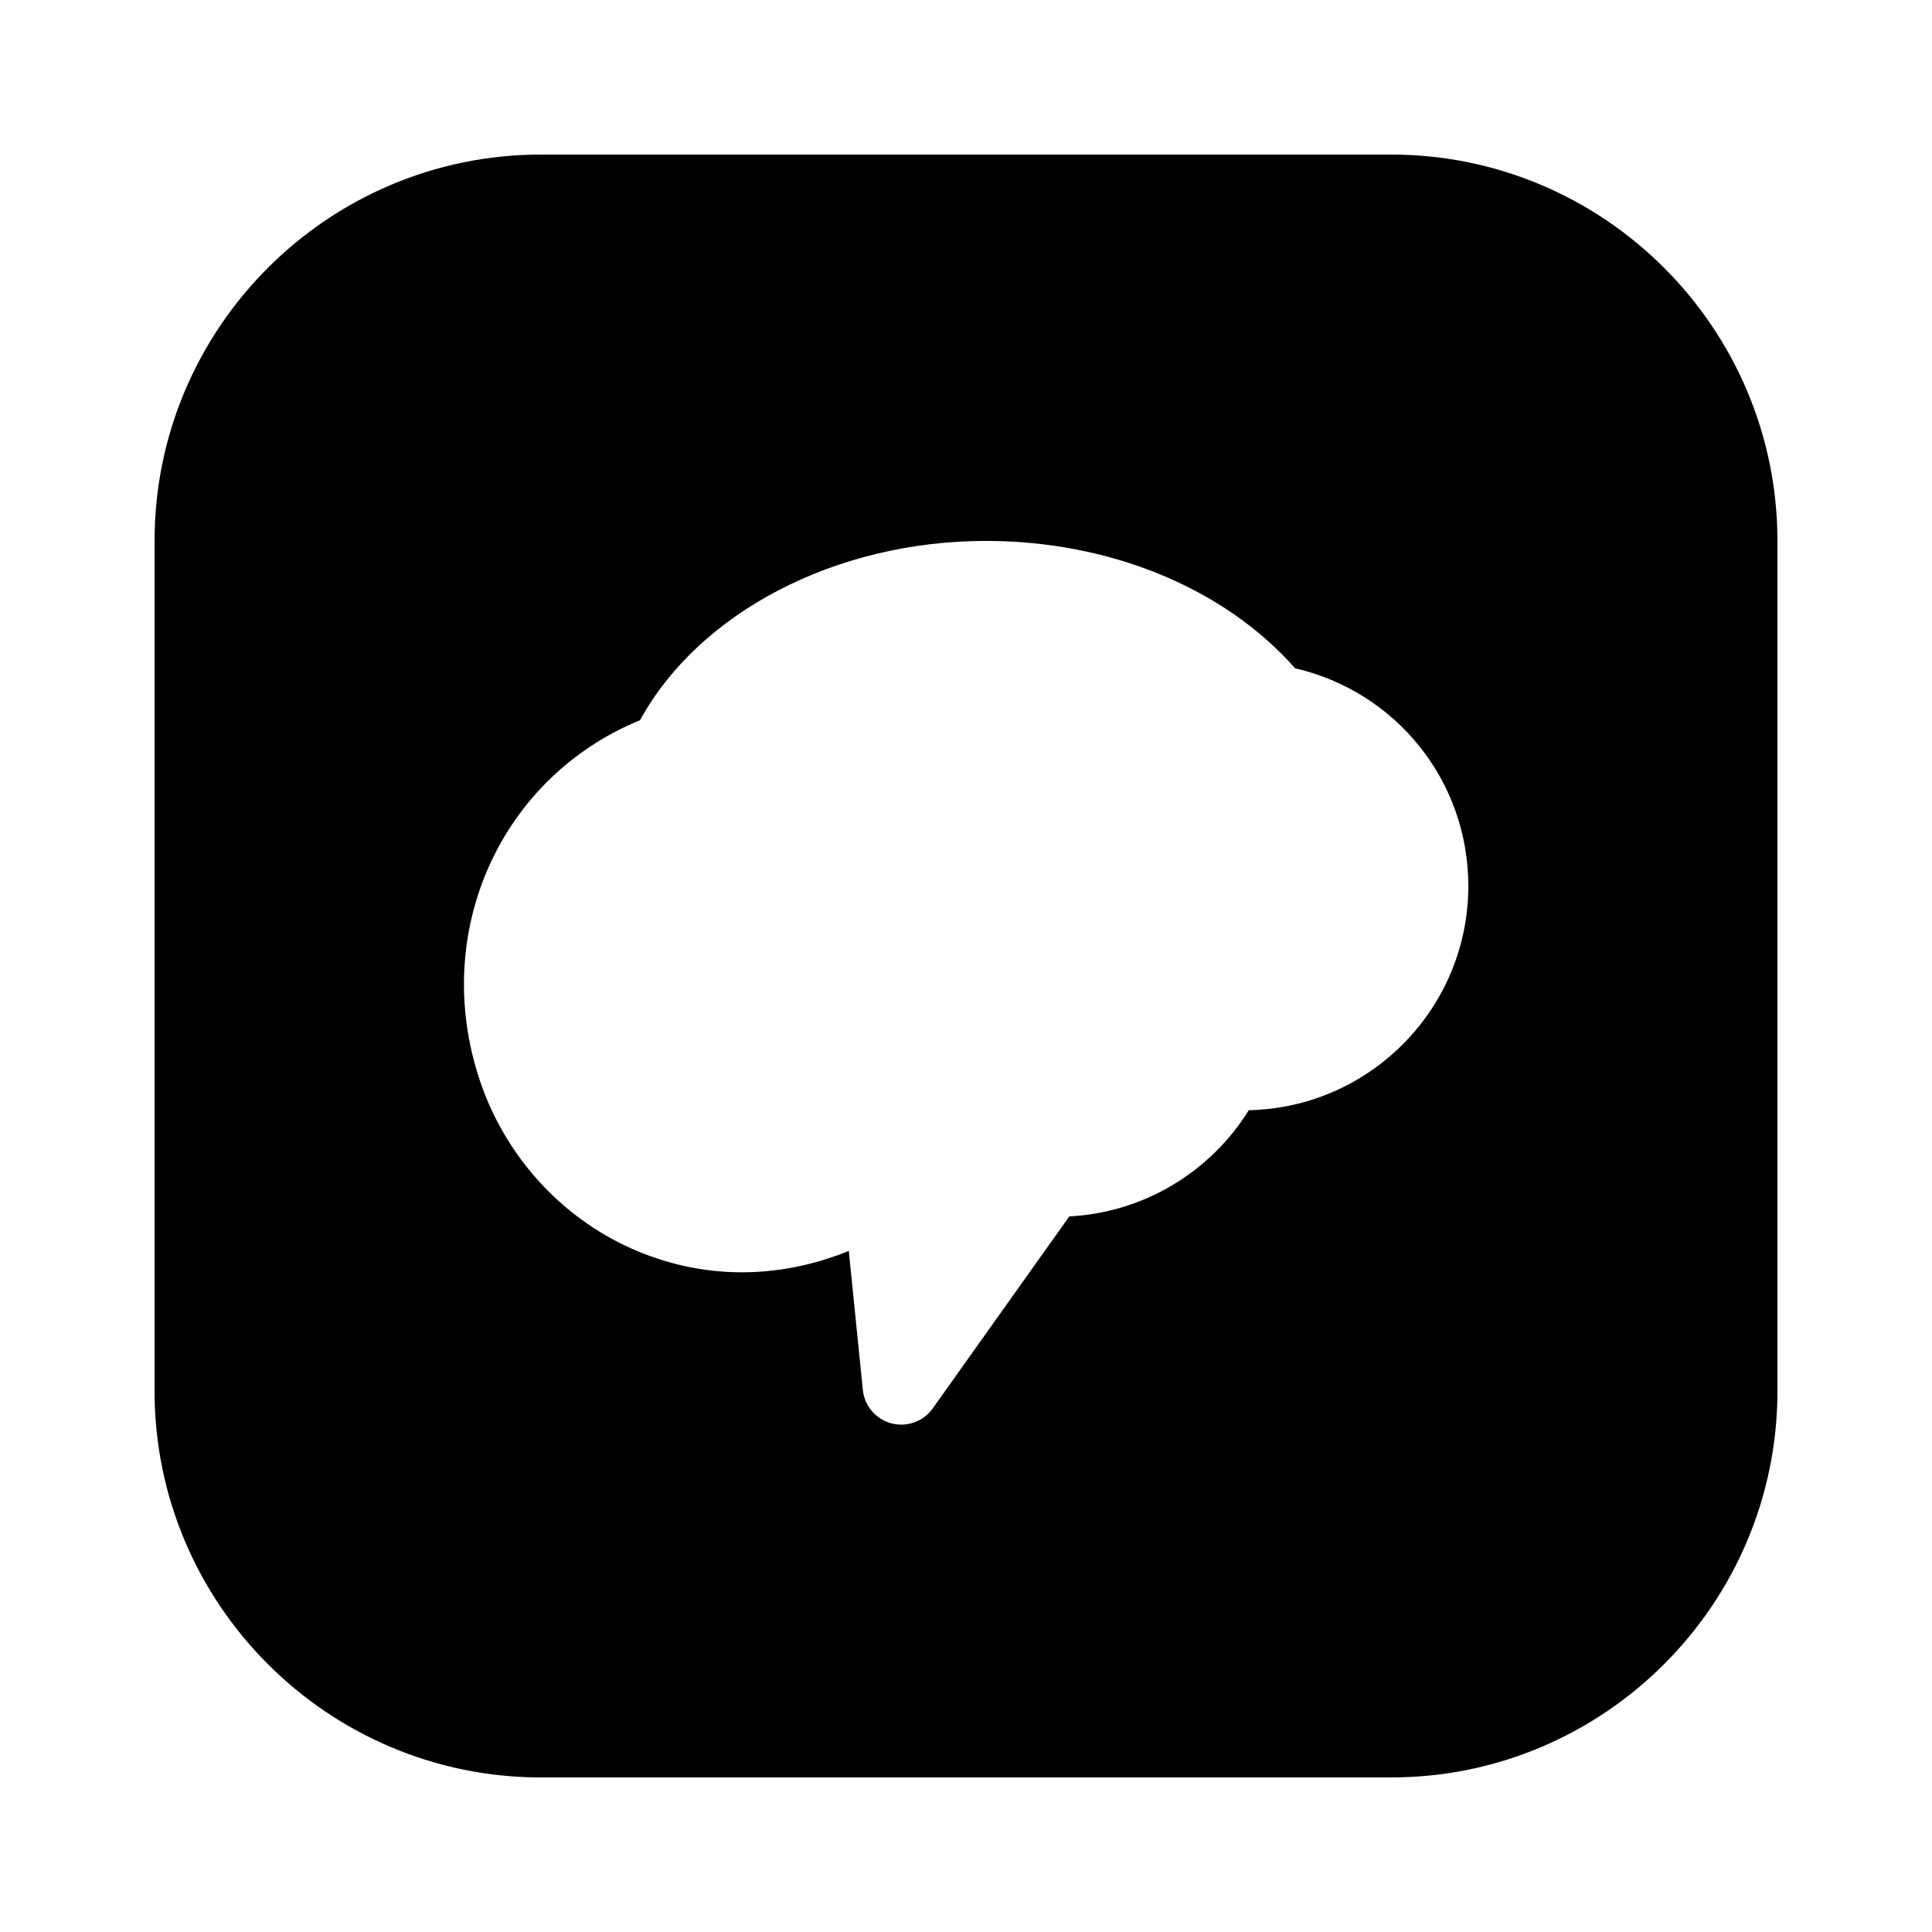
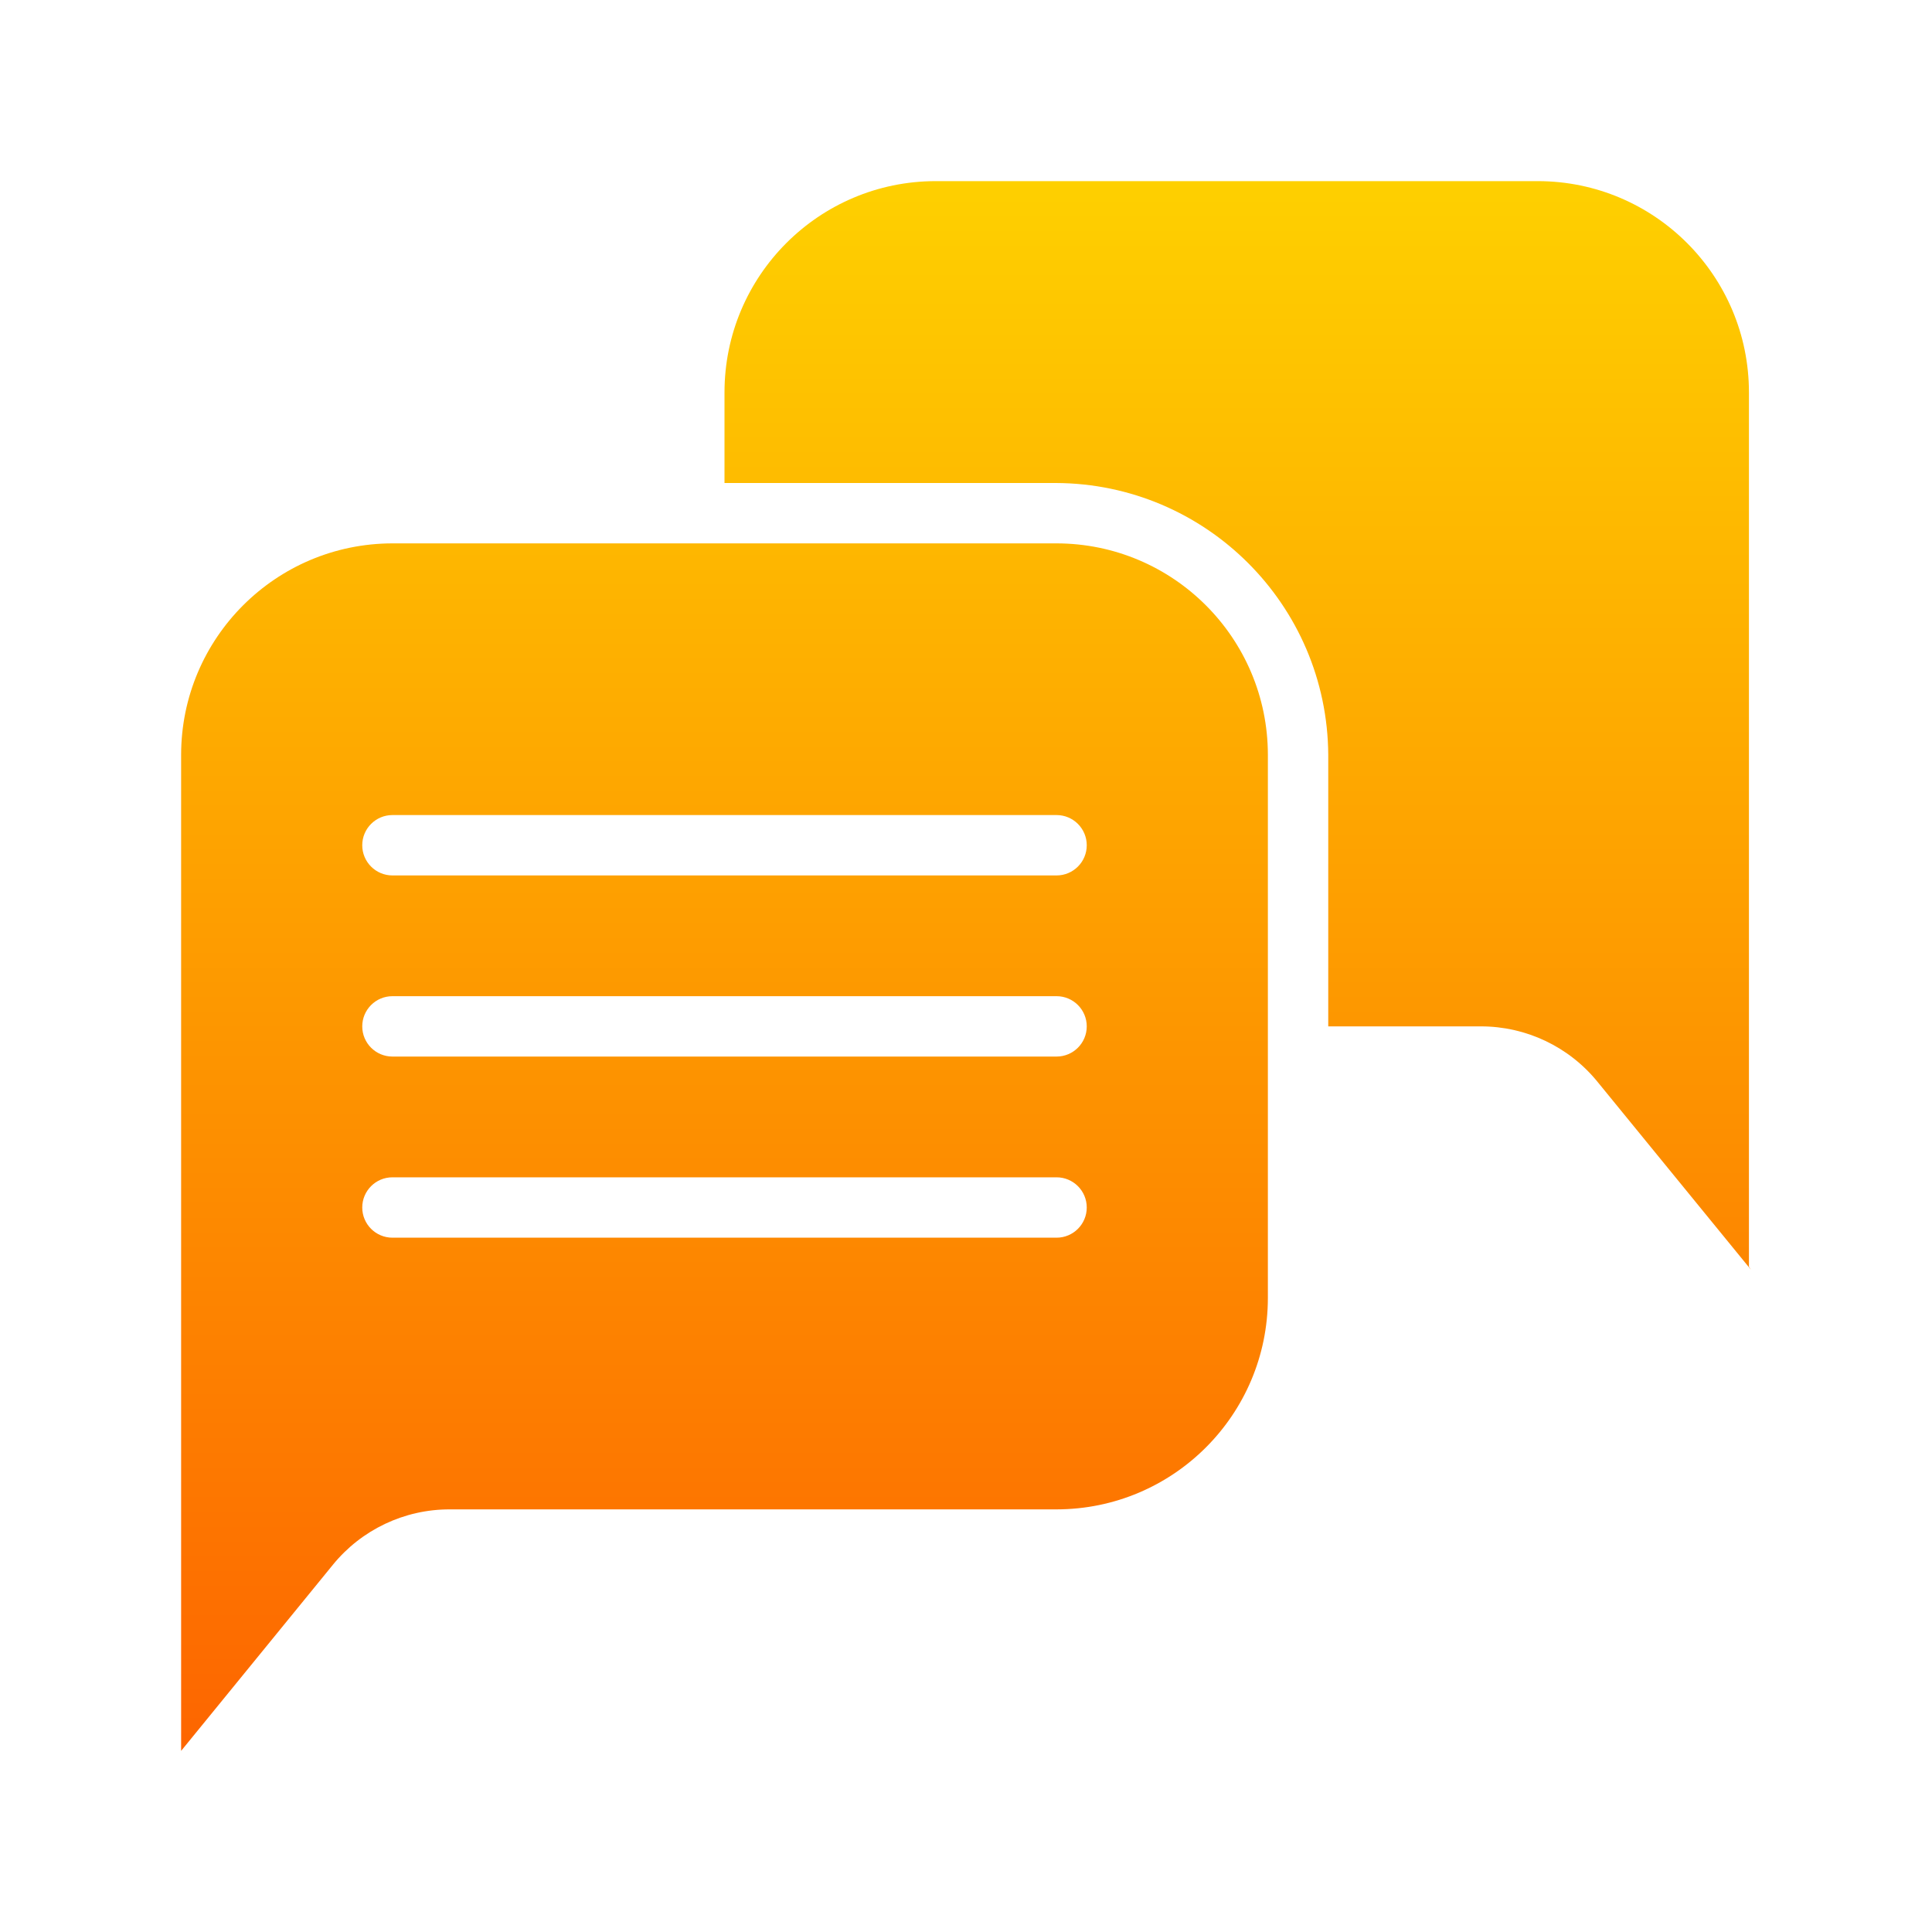
- <svg xmlns="http://www.w3.org/2000/svg" viewBox="0 0 50 50" width="50px" height="50px">
-   <path d="M36,4H14C8.486,4,4,8.486,4,14v22c0,5.514,4.486,10,10,10h22c5.514,0,10-4.486,10-10V14C46,8.486,41.514,4,36,4z M32.318,28.732c-1,1.614-2.741,2.654-4.644,2.748l-3.535,4.969c-0.19,0.268-0.496,0.42-0.814,0.42 c-0.085,0-0.171-0.011-0.256-0.033c-0.402-0.106-0.697-0.452-0.739-0.866l-0.363-3.597c-1.851,0.754-3.822,0.741-5.616-0.057 c-1.847-0.822-3.28-2.408-3.933-4.354c-1.282-3.83,0.532-7.842,4.146-9.323c1.529-2.791,5.064-4.64,8.95-4.64 c3.218,0,6.178,1.226,8.003,3.296C36.137,17.902,38,20.214,38,22.931C38,26.09,35.463,28.667,32.318,28.732z" />
+ <svg xmlns="http://www.w3.org/2000/svg" xmlns:xlink="http://www.w3.org/1999/xlink" viewBox="0 0 64 64" id="chat">
+   <defs>
+     <linearGradient id="a" x1="41" x2="41" y1="63.989" y2=".097" gradientUnits="userSpaceOnUse">
+       <stop offset="0" stop-color="#fd5900" />
+       <stop offset="1" stop-color="#fedc00" />
+     </linearGradient>
+     <linearGradient id="b" x1="24" x2="24" y1="63.989" y2=".097" xlink:href="#a" />
+   </defs>
+   <path fill="url(#a)" d="M57.936 41.96V13a7 7 0 0 0-6.987-7H30.987A7 7 0 0 0 24 13v3h10.979A9.059 9.059 0 0 1 44 25v9h5.053a4.975 4.975 0 0 1 3.867 1.837L58 42.058Z" />
+   <path fill="url(#b)" d="M42 25a7.009 7.009 0 0 0-7-7H13a7.009 7.009 0 0 0-7 7v33l5.026-6.163A4.982 4.982 0 0 1 14.9 50H35a7.007 7.007 0 0 0 7-7Zm-7 16H13a1 1 0 0 1 0-2h22a1 1 0 0 1 0 2Zm0-6H13a1 1 0 0 1 0-2h22a1 1 0 0 1 0 2Zm0-6H13a1 1 0 0 1 0-2h22a1 1 0 0 1 0 2Z" />
</svg>
